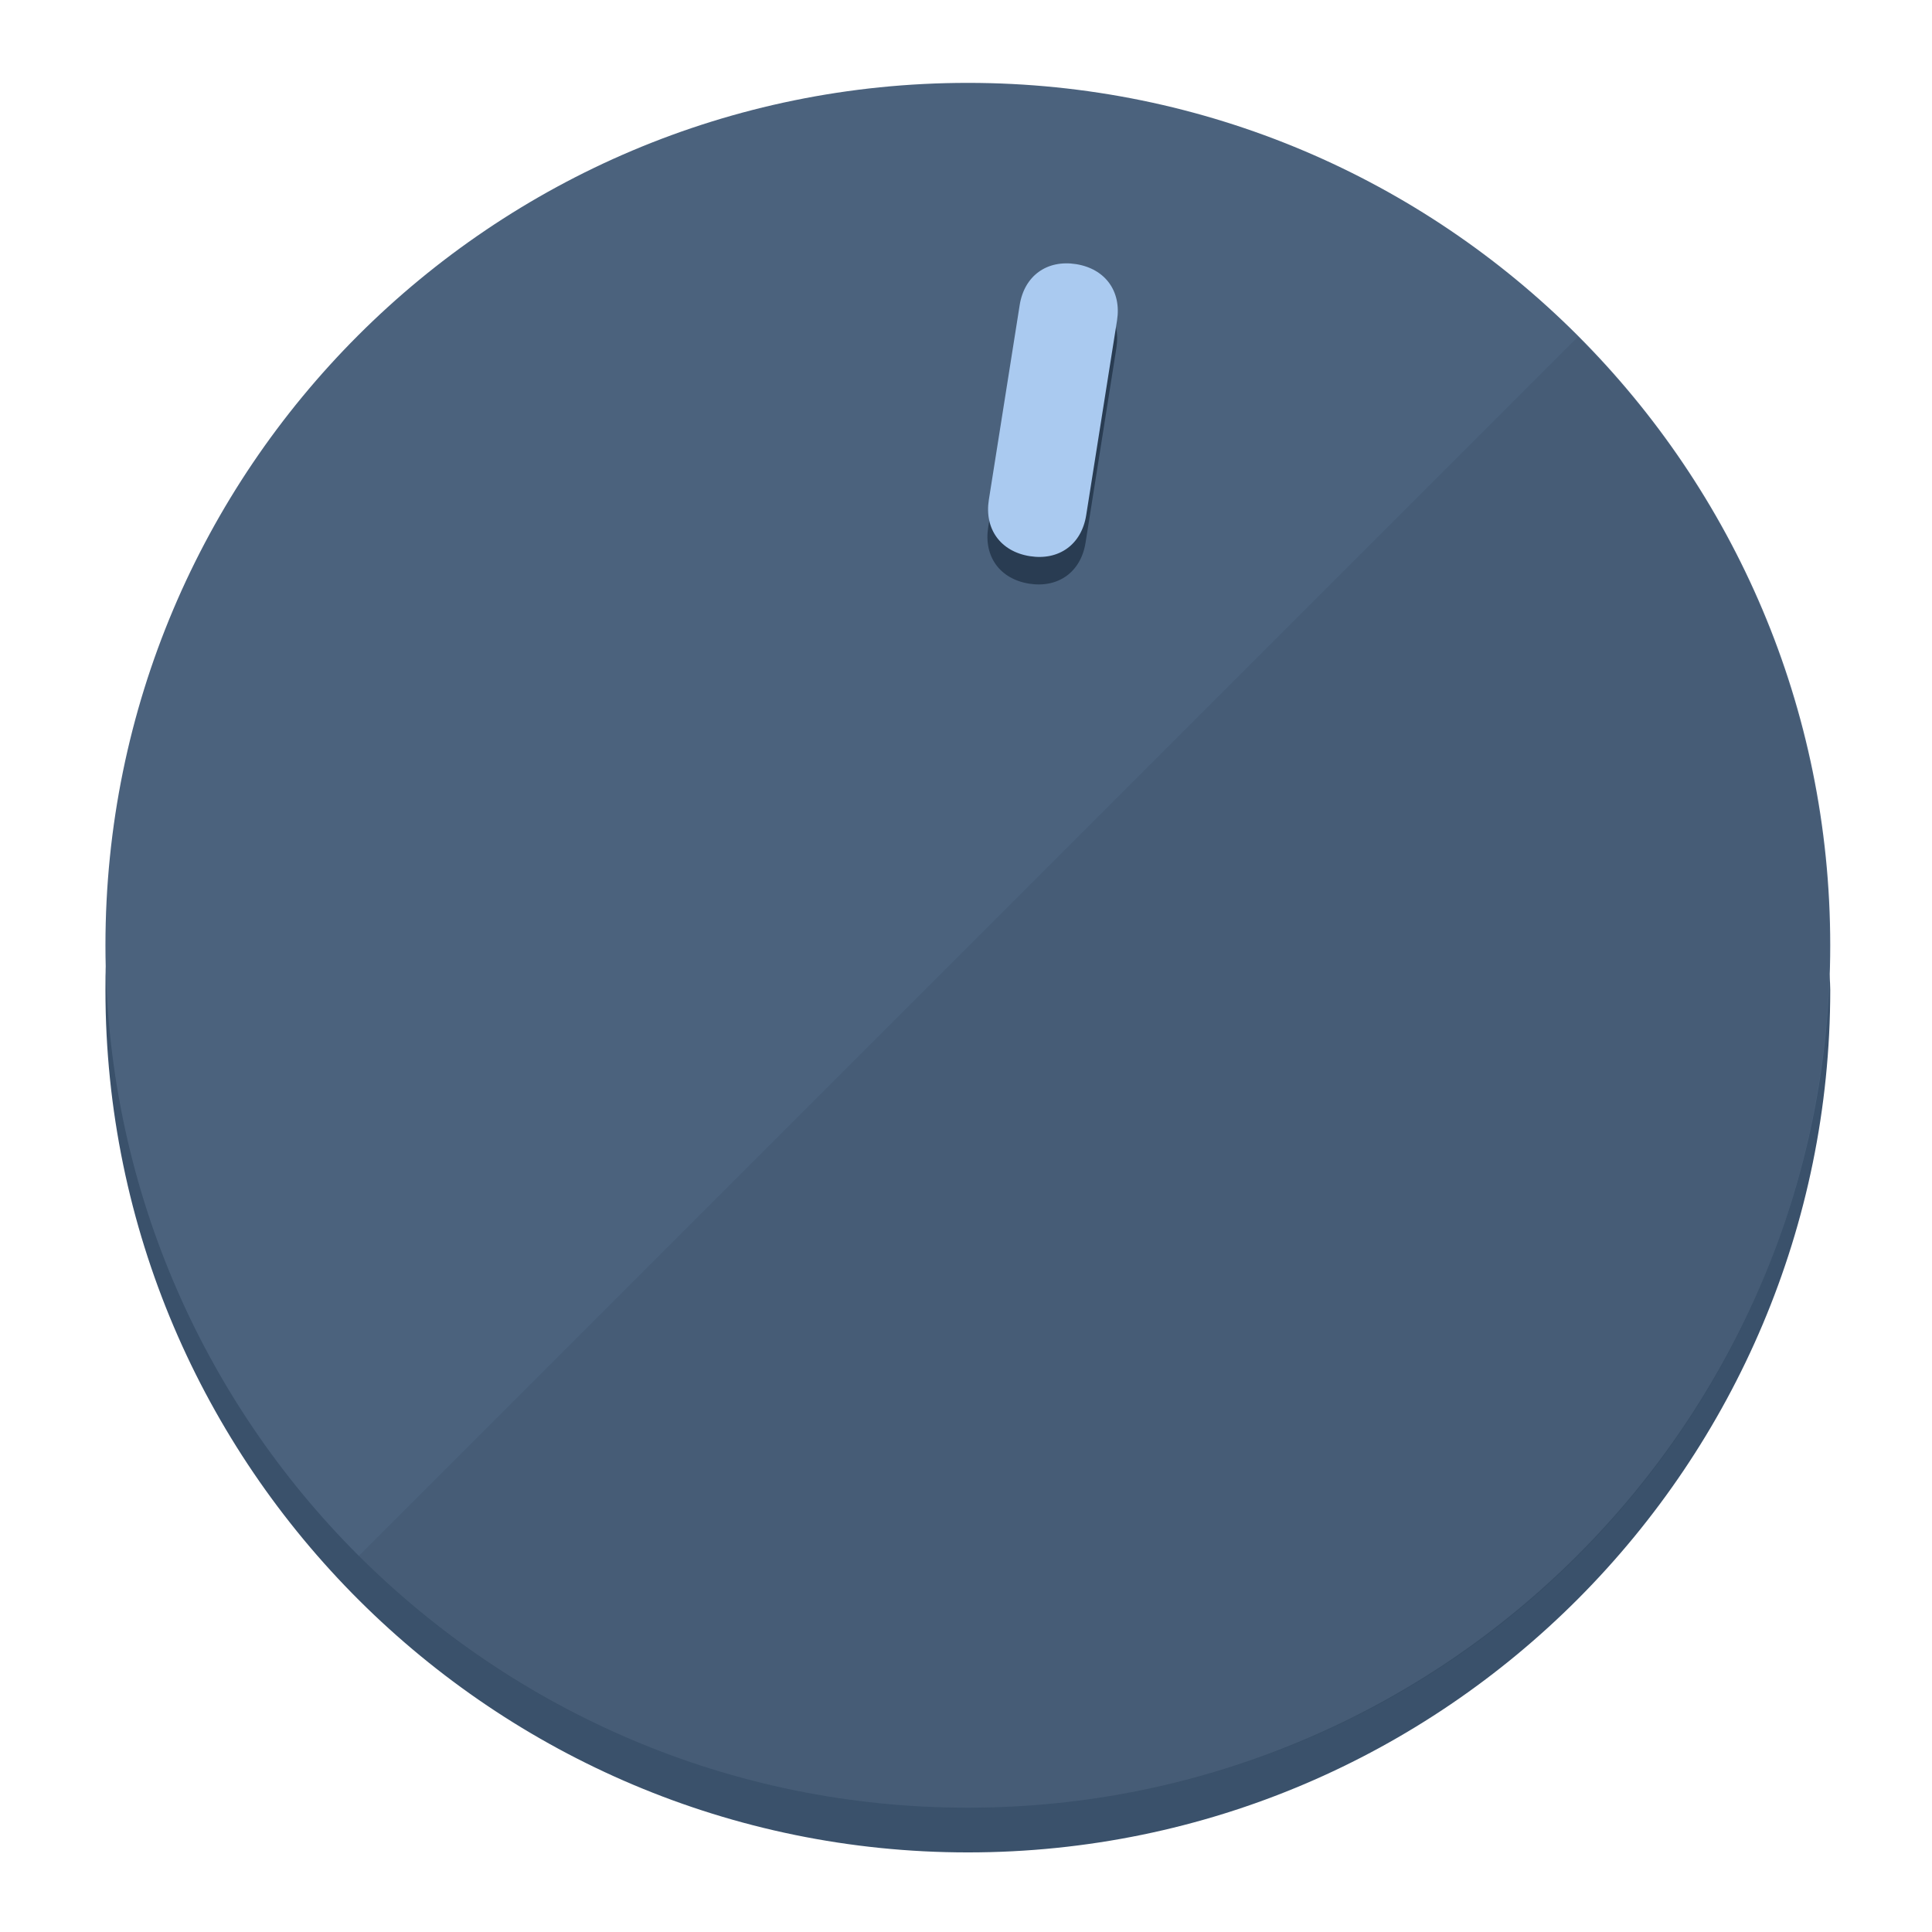
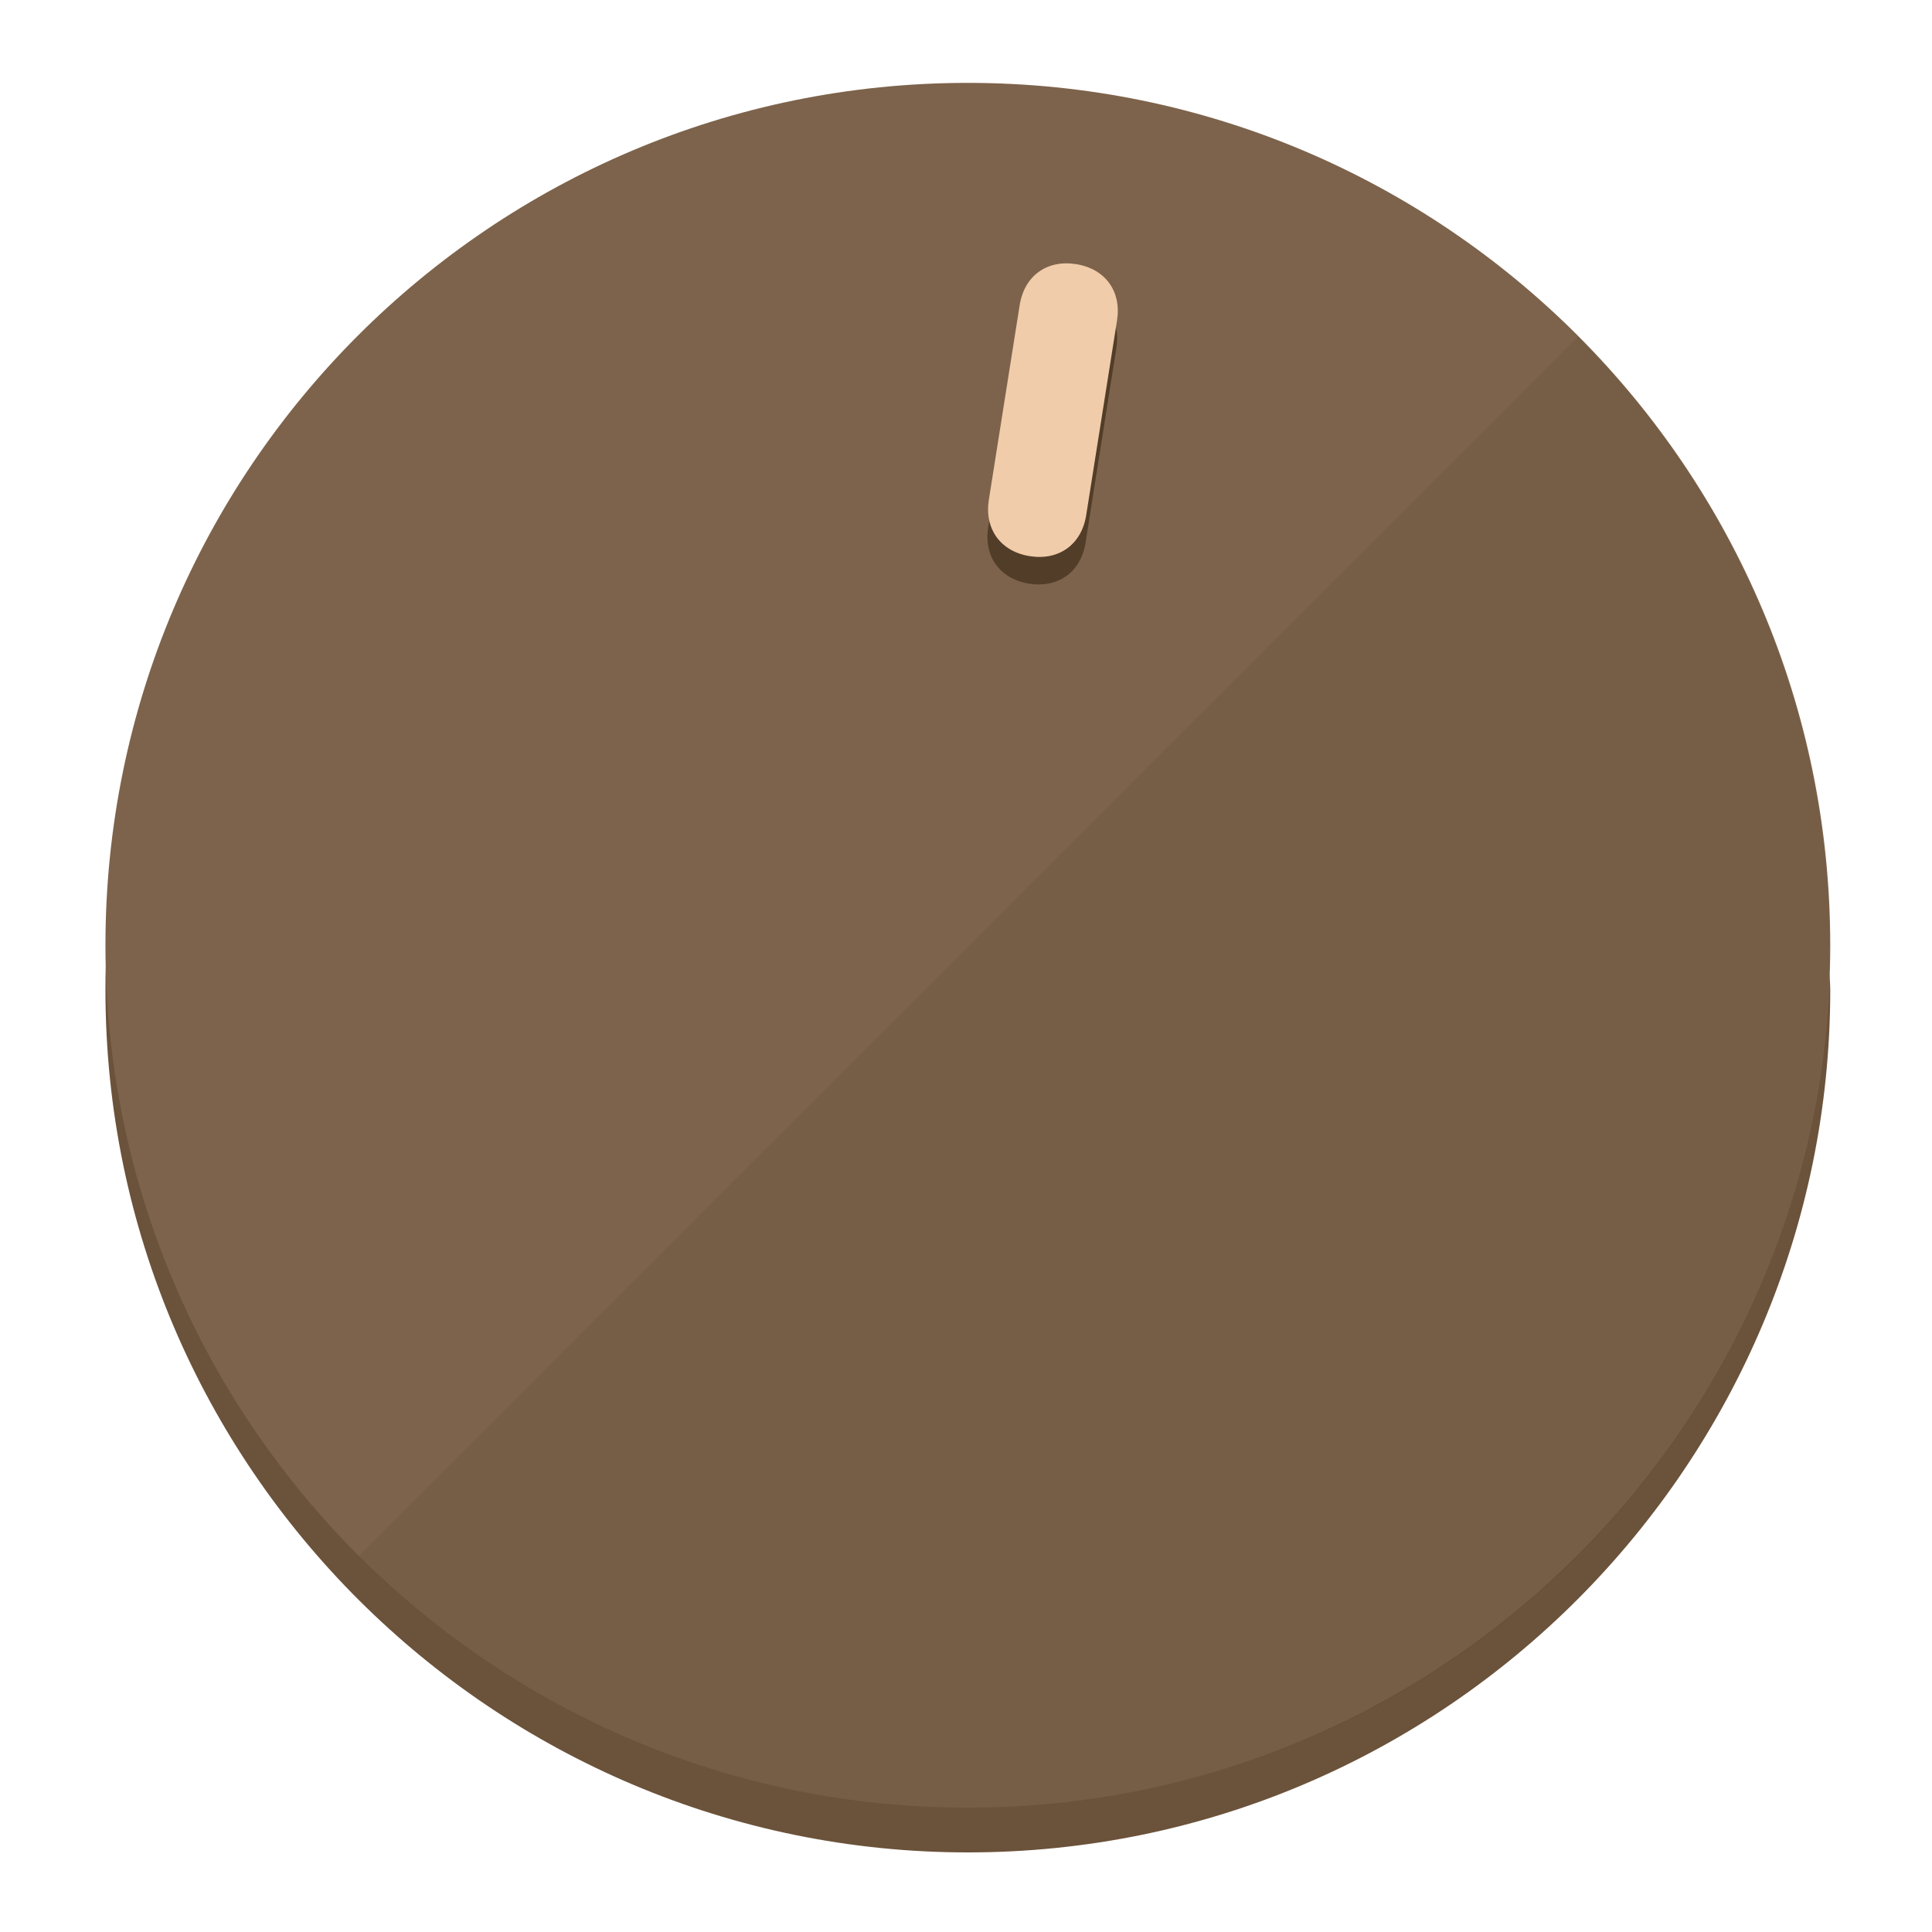
<svg xmlns="http://www.w3.org/2000/svg" height="120px" width="120px" version="1.1" id="Layer_1" viewBox="0 0 496.8 496.8" xml:space="preserve">
  <defs id="defs23" />
  <g id="g3158">
-     <path style="display:inline;fill:#3A516B;fill-opacity:1;stroke-width:1.584" d="m 248.875,445.92 c 116.582,0 212.89,-91.238 220.493,-205.286 0,5.069 1.267,8.87 1.267,13.939 0,121.651 -98.842,221.76 -221.76,221.76 -121.651,0 -221.76,-98.842 -221.76,-221.76 0,-5.069 0,-8.87 1.267,-13.939 7.603,114.048 103.91,205.286 220.493,205.286 z" id="path8" />
-     <circle style="display:inline;fill:#4B627D;fill-opacity:1;stroke-width:1.584" cx="248.875" cy="243.071" r="221.76" id="circle12" />
-     <path style="display:inline;fill:#293C52;fill-opacity:0.154;stroke-width:1.587" d="m 405.744,86.606 c 86.308,86.308 86.308,227.193 0,313.5 -86.308,86.308 -227.193,86.308 -313.5,0" id="path14" />
+     <path style="display:inline;fill:#6B523A;fill-opacity:1;stroke-width:1.584" d="m 248.875,445.92 c 116.582,0 212.89,-91.238 220.493,-205.286 0,5.069 1.267,8.87 1.267,13.939 0,121.651 -98.842,221.76 -221.76,221.76 -121.651,0 -221.76,-98.842 -221.76,-221.76 0,-5.069 0,-8.87 1.267,-13.939 7.603,114.048 103.91,205.286 220.493,205.286 z" id="path8" />
+     <circle style="display:inline;fill:#7D634B;fill-opacity:1;stroke-width:1.584" cx="248.875" cy="243.071" r="221.76" id="circle12" />
+     <path style="display:inline;fill:#523D29;fill-opacity:0.154;stroke-width:1.587" d="m 405.744,86.606 c 86.308,86.308 86.308,227.193 0,313.5 -86.308,86.308 -227.193,86.308 -313.5,0" id="path14" />
  </g>
  <g id="g3198">
    <circle style="display:none;fill:#000000;fill-opacity:0;stroke-width:1.584" cx="283.513" cy="201.714" r="221.76" id="circle12-3" transform="rotate(9)" />
-     <path style="display:inline;fill:#293C52;fill-opacity:1;stroke-width:1.584" d="m 279.14,139.552 c -1.189,7.51 -6.989,11.723 -14.498,10.534 v 0 c -7.51,-1.189 -11.723,-6.989 -10.534,-14.498 l 7.929,-50.064 c 1.189,-7.51 6.989,-11.723 14.498,-10.534 v 0 c 7.51,1.189 11.723,6.989 10.534,14.498 z" id="path3789" />
-     <path style="display:inline;fill:#AACAF0;stroke-width:1.584" d="m 279.307,132.48 c -1.189,7.51 -6.989,11.723 -14.498,10.534 v 0 c -7.51,-1.189 -11.723,-6.989 -10.534,-14.498 l 7.929,-50.064 c 1.189,-7.51 6.989,-11.723 14.498,-10.534 v 0 c 7.51,1.189 11.723,6.989 10.534,14.498 z" id="path915" />
+     <path style="display:inline;fill:#523D29;fill-opacity:1;stroke-width:1.584" d="m 279.14,139.552 c -1.189,7.51 -6.989,11.723 -14.498,10.534 v 0 c -7.51,-1.189 -11.723,-6.989 -10.534,-14.498 l 7.929,-50.064 c 1.189,-7.51 6.989,-11.723 14.498,-10.534 v 0 c 7.51,1.189 11.723,6.989 10.534,14.498 z" id="path3789" />
+     <path style="display:inline;fill:#F0CCAA;stroke-width:1.584" d="m 279.307,132.48 c -1.189,7.51 -6.989,11.723 -14.498,10.534 v 0 c -7.51,-1.189 -11.723,-6.989 -10.534,-14.498 l 7.929,-50.064 c 1.189,-7.51 6.989,-11.723 14.498,-10.534 v 0 c 7.51,1.189 11.723,6.989 10.534,14.498 z" id="path915" />
  </g>
</svg>
